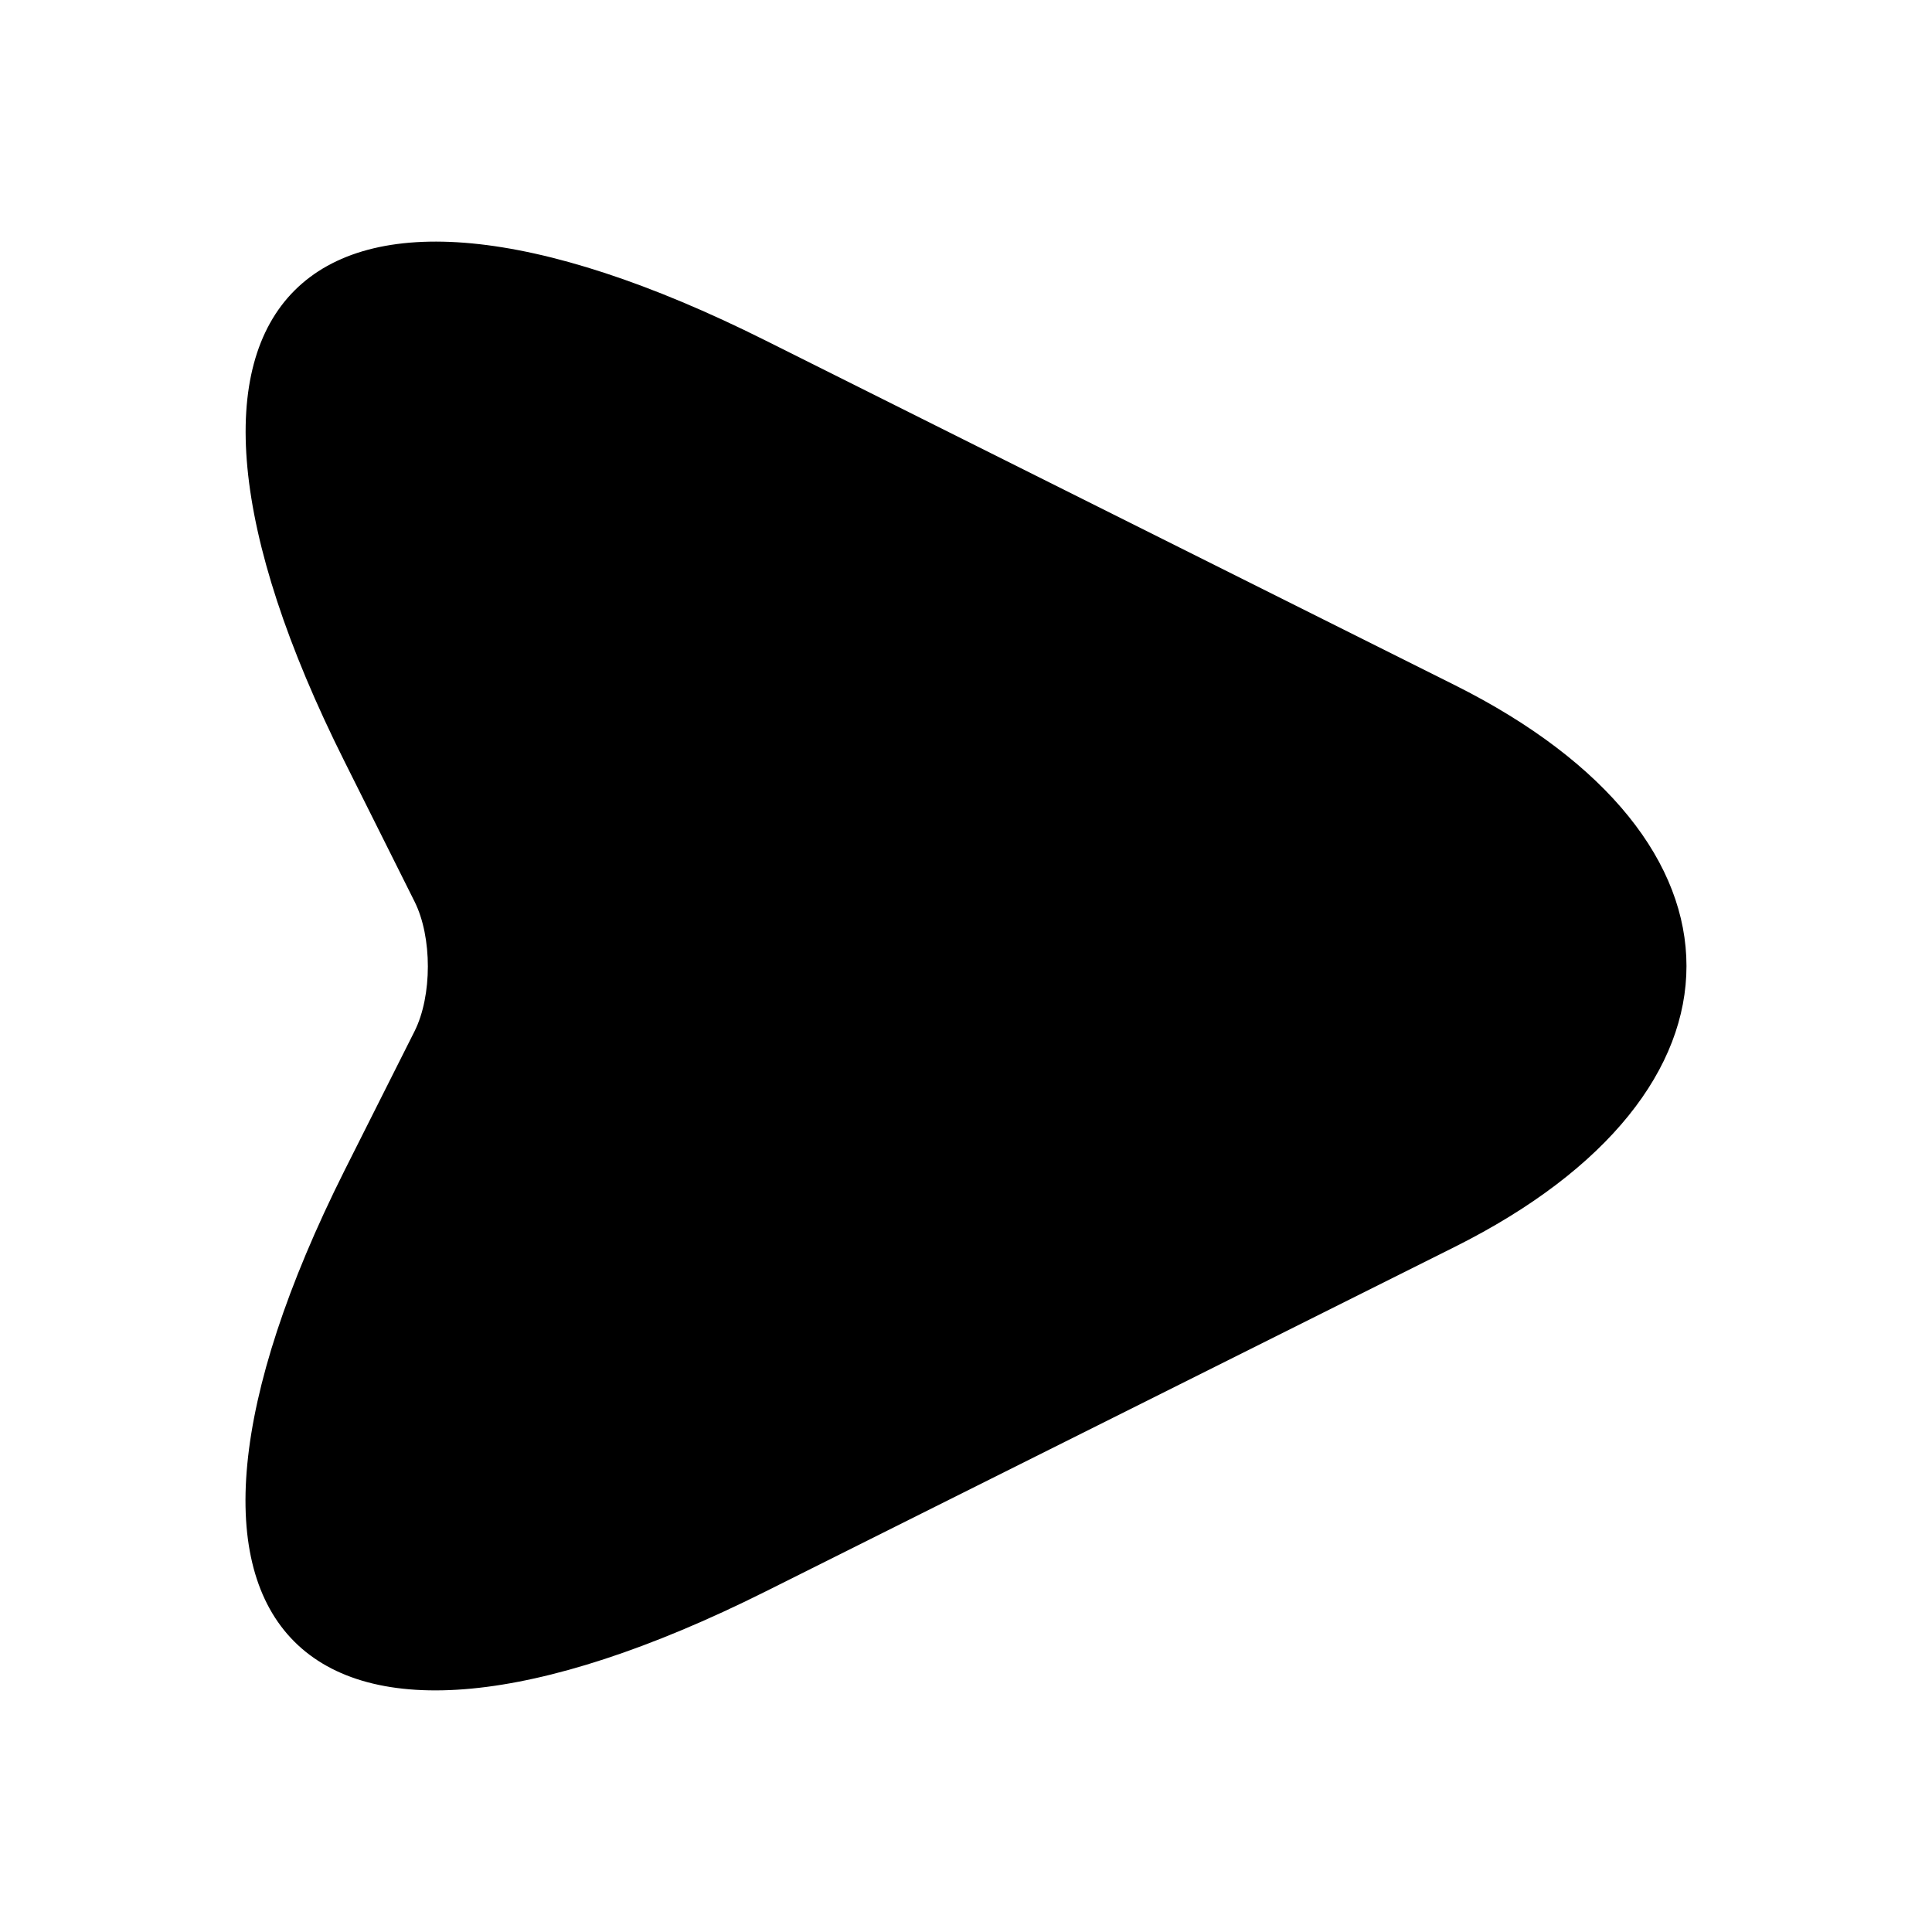
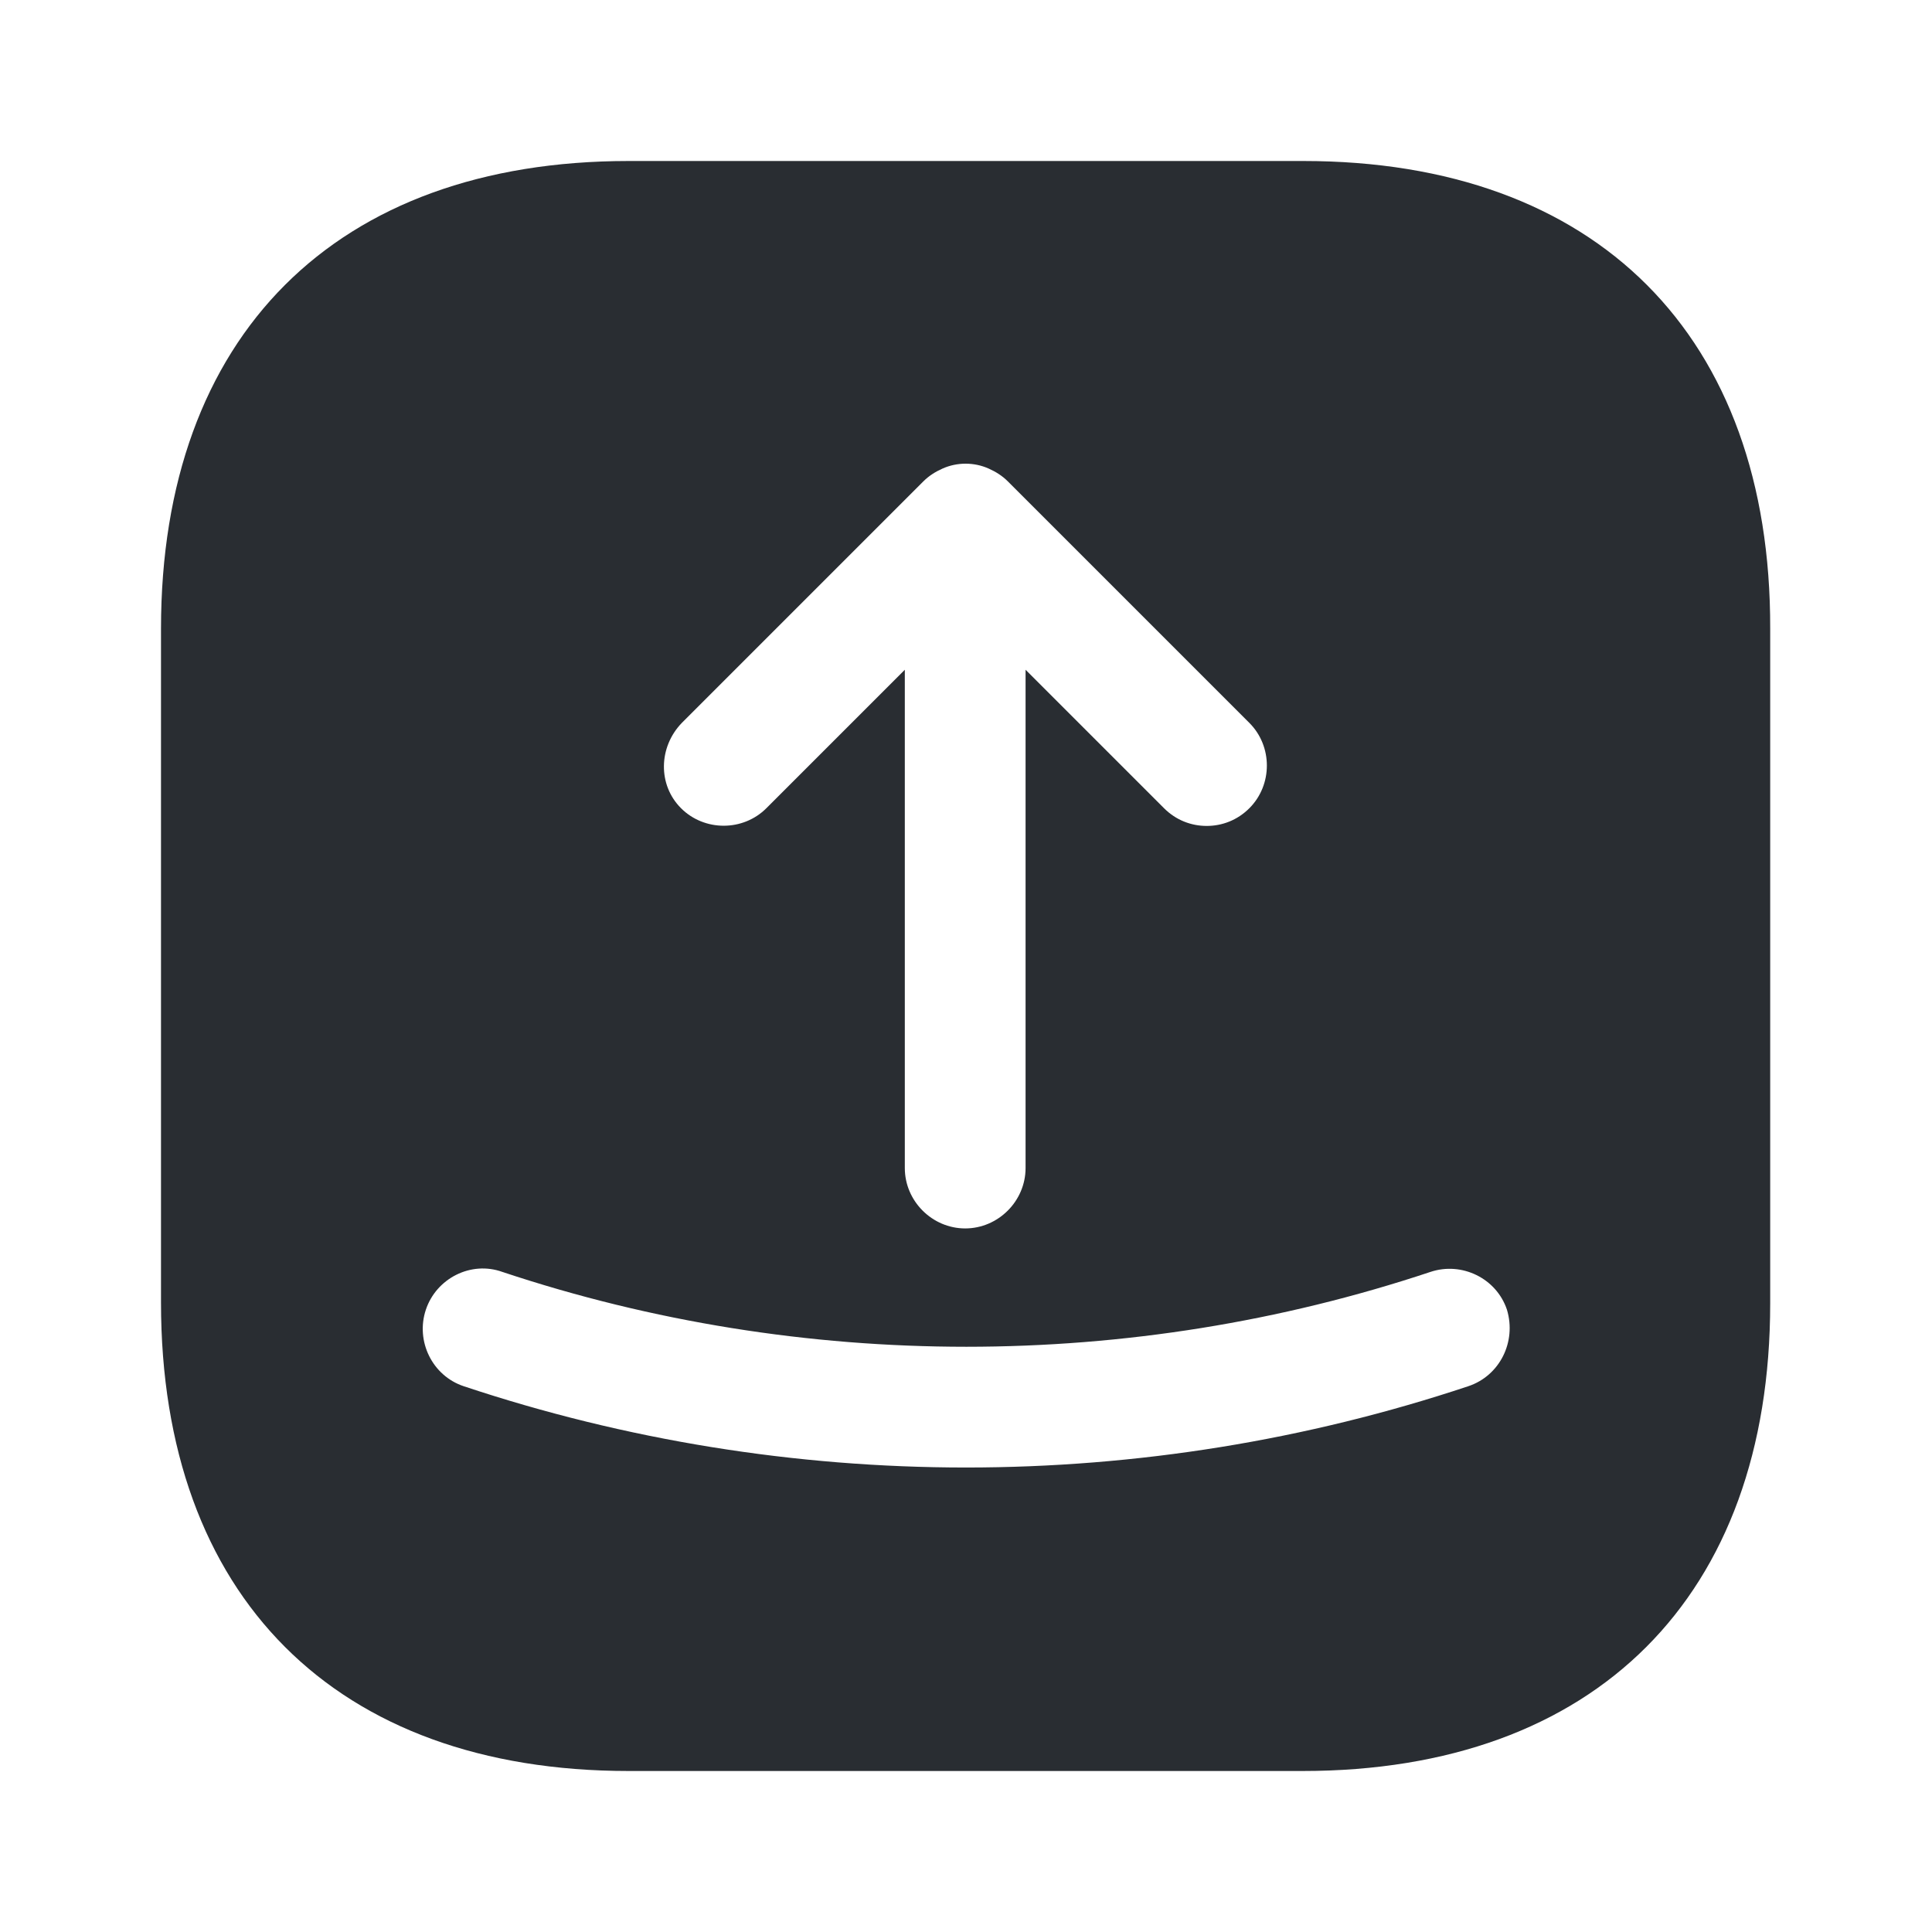
- <svg class="line" viewBox="0 0 24 24">
-   <path d="M9.51 4.23L18.07 8.51C21.91 10.43 21.91 13.57 18.07 15.49L9.51 19.77C3.75 22.65 1.4 20.29 4.28 14.54L5.15 12.81C5.37 12.37 5.37 11.64 5.15 11.2L4.28 9.46C1.4 3.71 3.76 1.35 9.51 4.23Z" />
-   <path d="M5.44 12H10.84" />
+ <svg xmlns="http://www.w3.org/2000/svg" viewBox="0 0 24 24" fill="none">
+   <g id="SVGRepo_bgCarrier" stroke-width="0" />
+   <g id="SVGRepo_tracerCarrier" stroke-linecap="round" stroke-linejoin="round" />
+   <g id="SVGRepo_iconCarrier">
+     <path d="M16.19 2H7.81C4.17 2 2 4.17 2 7.81V16.18C2 19.83 4.17 22 7.81 22H16.18C19.82 22 21.99 19.83 21.99 16.19V7.81C22 4.17 19.83 2 16.19 2ZM8.47 8.98L11.47 5.98C11.54 5.91 11.62 5.86 11.71 5.82C11.89 5.74 12.1 5.74 12.28 5.82C12.37 5.86 12.45 5.91 12.52 5.98L15.52 8.98C15.81 9.27 15.81 9.75 15.52 10.04C15.37 10.19 15.18 10.26 14.99 10.26C14.8 10.26 14.61 10.19 14.46 10.04L12.74 8.32V14.51C12.74 14.92 12.4 15.26 11.99 15.26C11.58 15.26 11.24 14.92 11.24 14.51V8.32L9.52 10.04C9.23 10.33 8.75 10.33 8.46 10.04C8.17 9.75 8.18 9.28 8.47 8.98ZM18.24 17.22C16.23 17.89 14.12 18.23 12 18.23C9.88 18.23 7.77 17.89 5.76 17.22C5.37 17.09 5.16 16.66 5.29 16.27C5.42 15.88 5.85 15.66 6.24 15.8C9.96 17.04 14.05 17.04 17.77 15.8C18.16 15.67 18.59 15.88 18.72 16.27C18.84 16.67 18.63 17.09 18.24 17.22Z" fill="#292D32" />
+   </g>
</svg>
